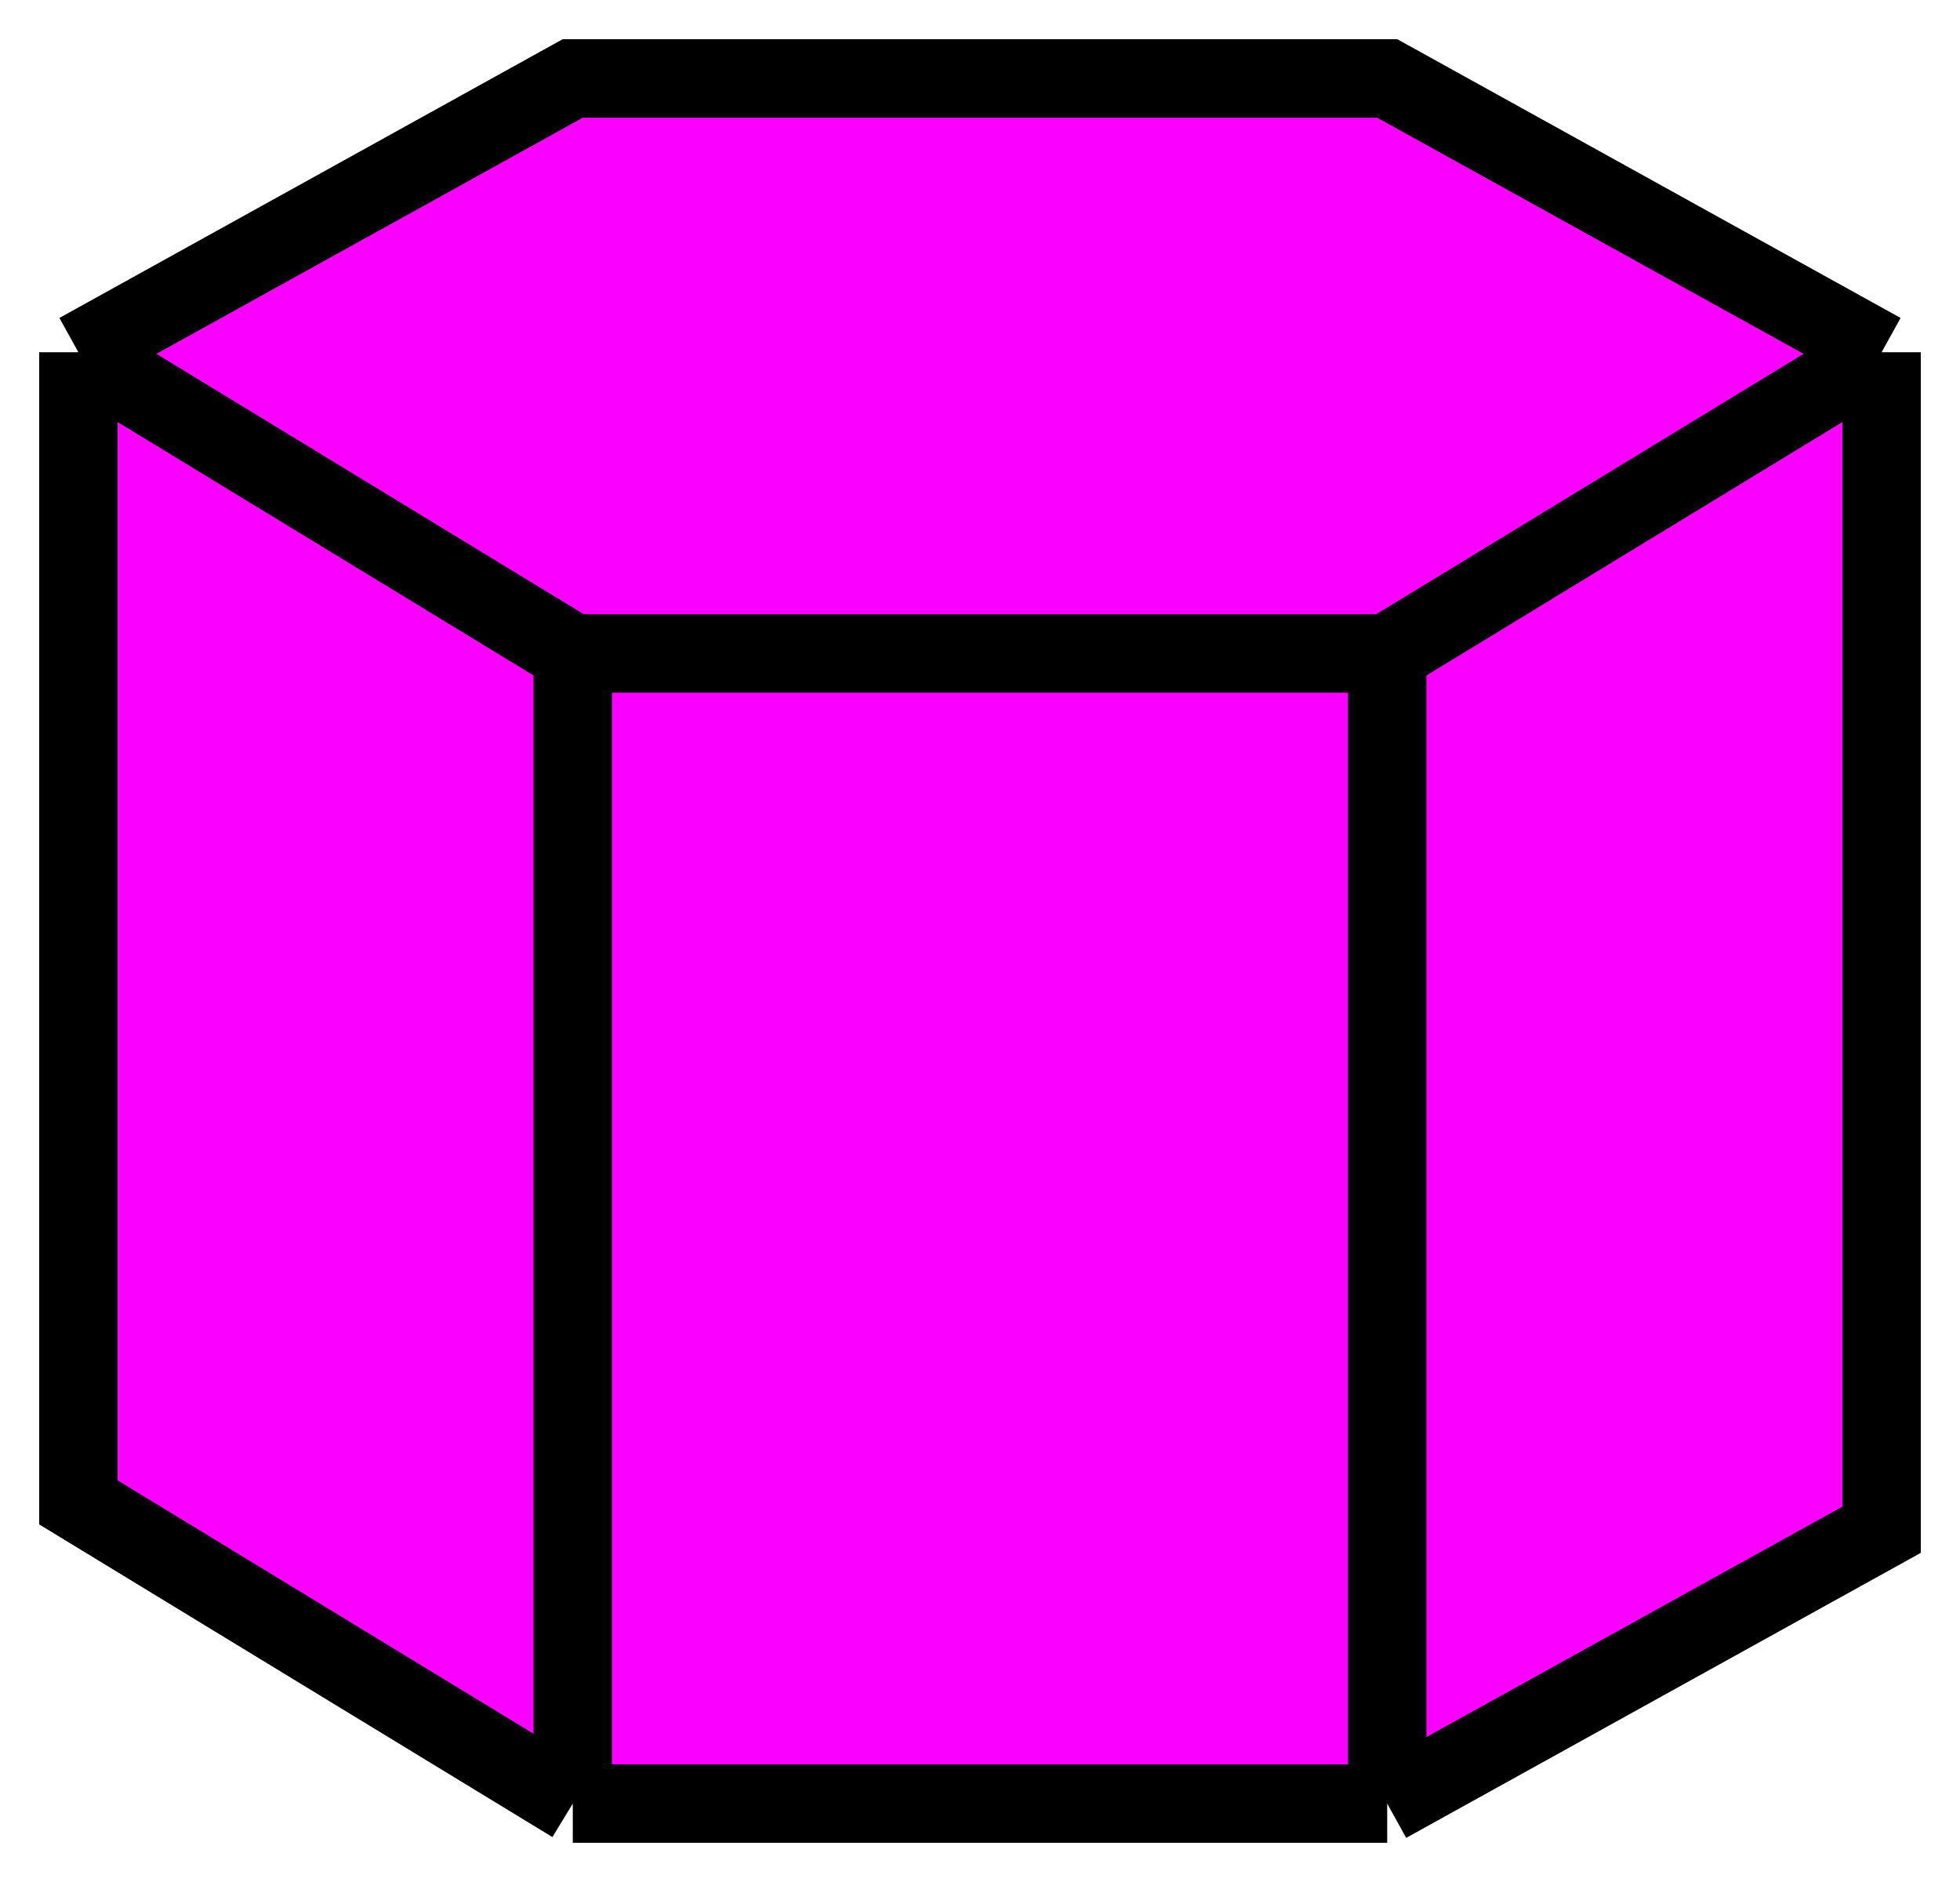
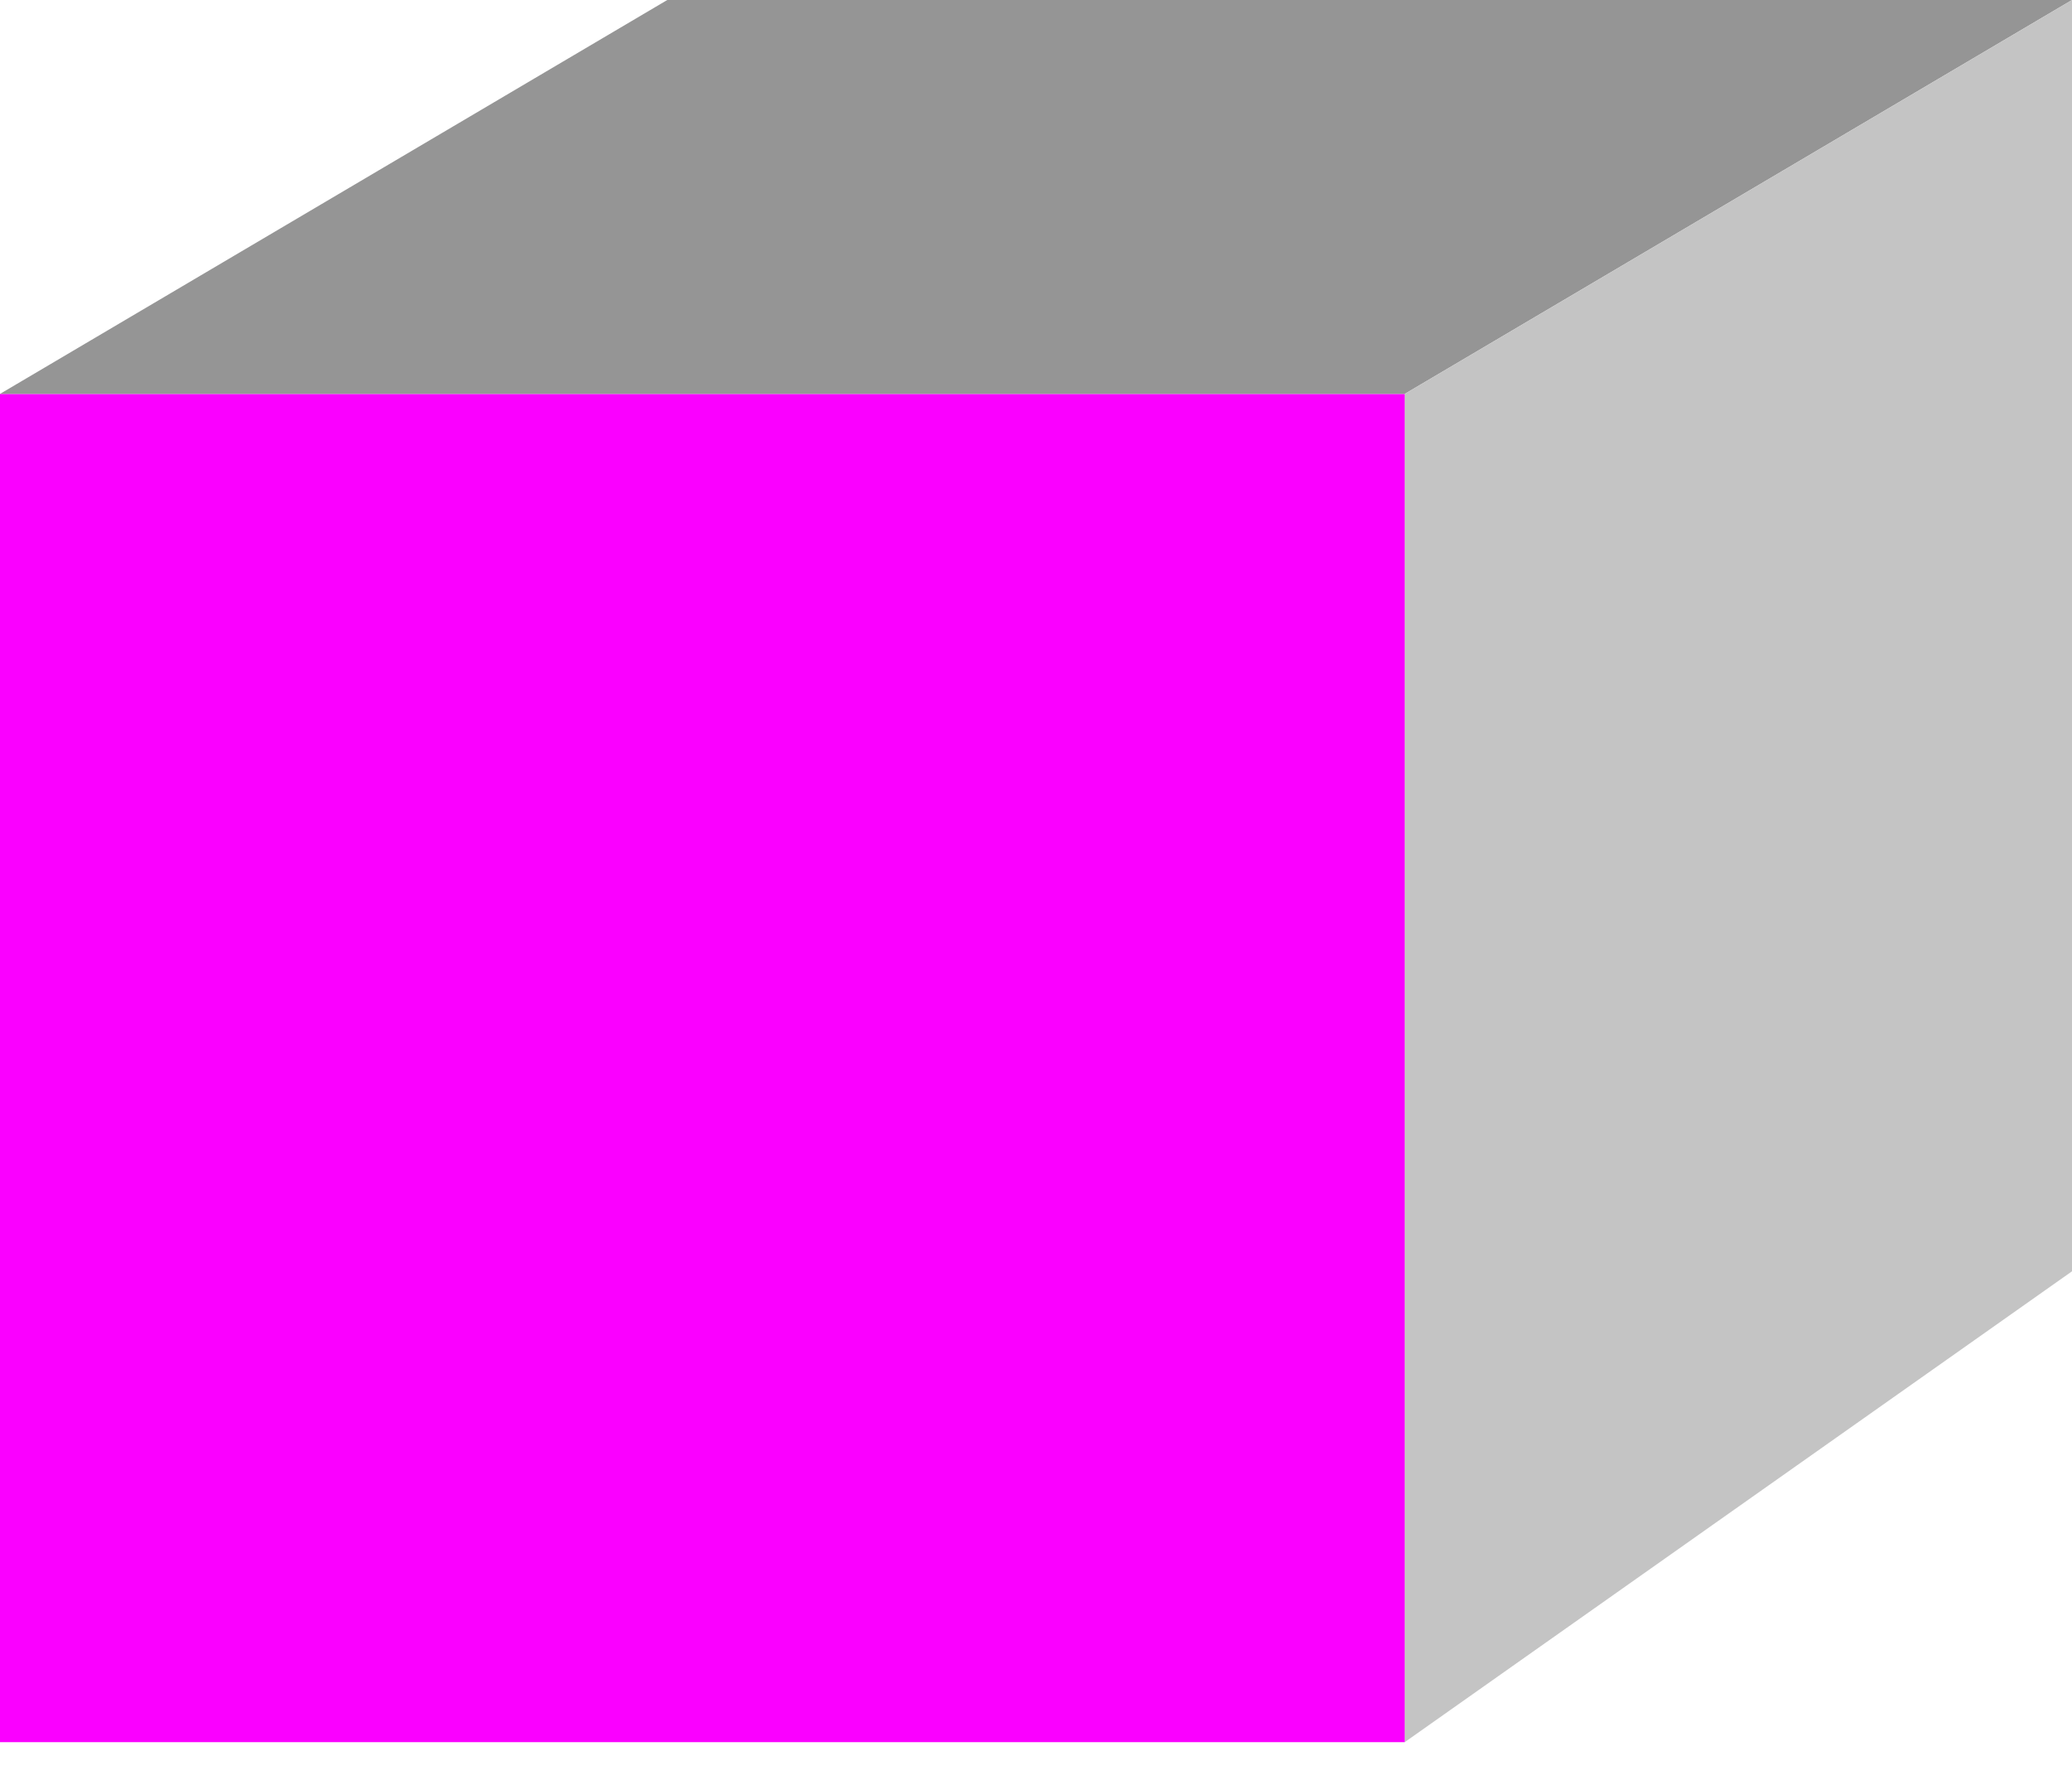
- <svg xmlns="http://www.w3.org/2000/svg" width="25" height="24" viewBox="0 0 25 24" fill="none">
-   <path d="M7.306 1H17.694L24 4.492V19.508L17.694 23H7.306L1 19.159V4.492L7.306 1Z" fill="#FA00FF" />
-   <path d="M1 4.492L7.306 1H17.694L24 4.492M1 4.492V19.159L7.306 23M1 4.492L7.306 8.333M7.306 23H17.694M7.306 23V8.333M17.694 23L24 19.508V4.492M17.694 23V8.333M24 4.492L17.694 8.333M7.306 8.333H17.694" stroke="black" />
+ <svg xmlns="http://www.w3.org/2000/svg" width="22" height="19" viewBox="0 0 22 19" fill="none">
+   <path d="M0 4.183H14.915V18.5H0V4.183Z" fill="#FA00FF" />
+   <path d="M7.085 0H22L14.915 4.183H0L7.085 0Z" fill="#959595" />
+   <path d="M14.915 4.183L22 0V13.5L14.915 18.5V4.183Z" fill="#C4C4C4" />
</svg>
